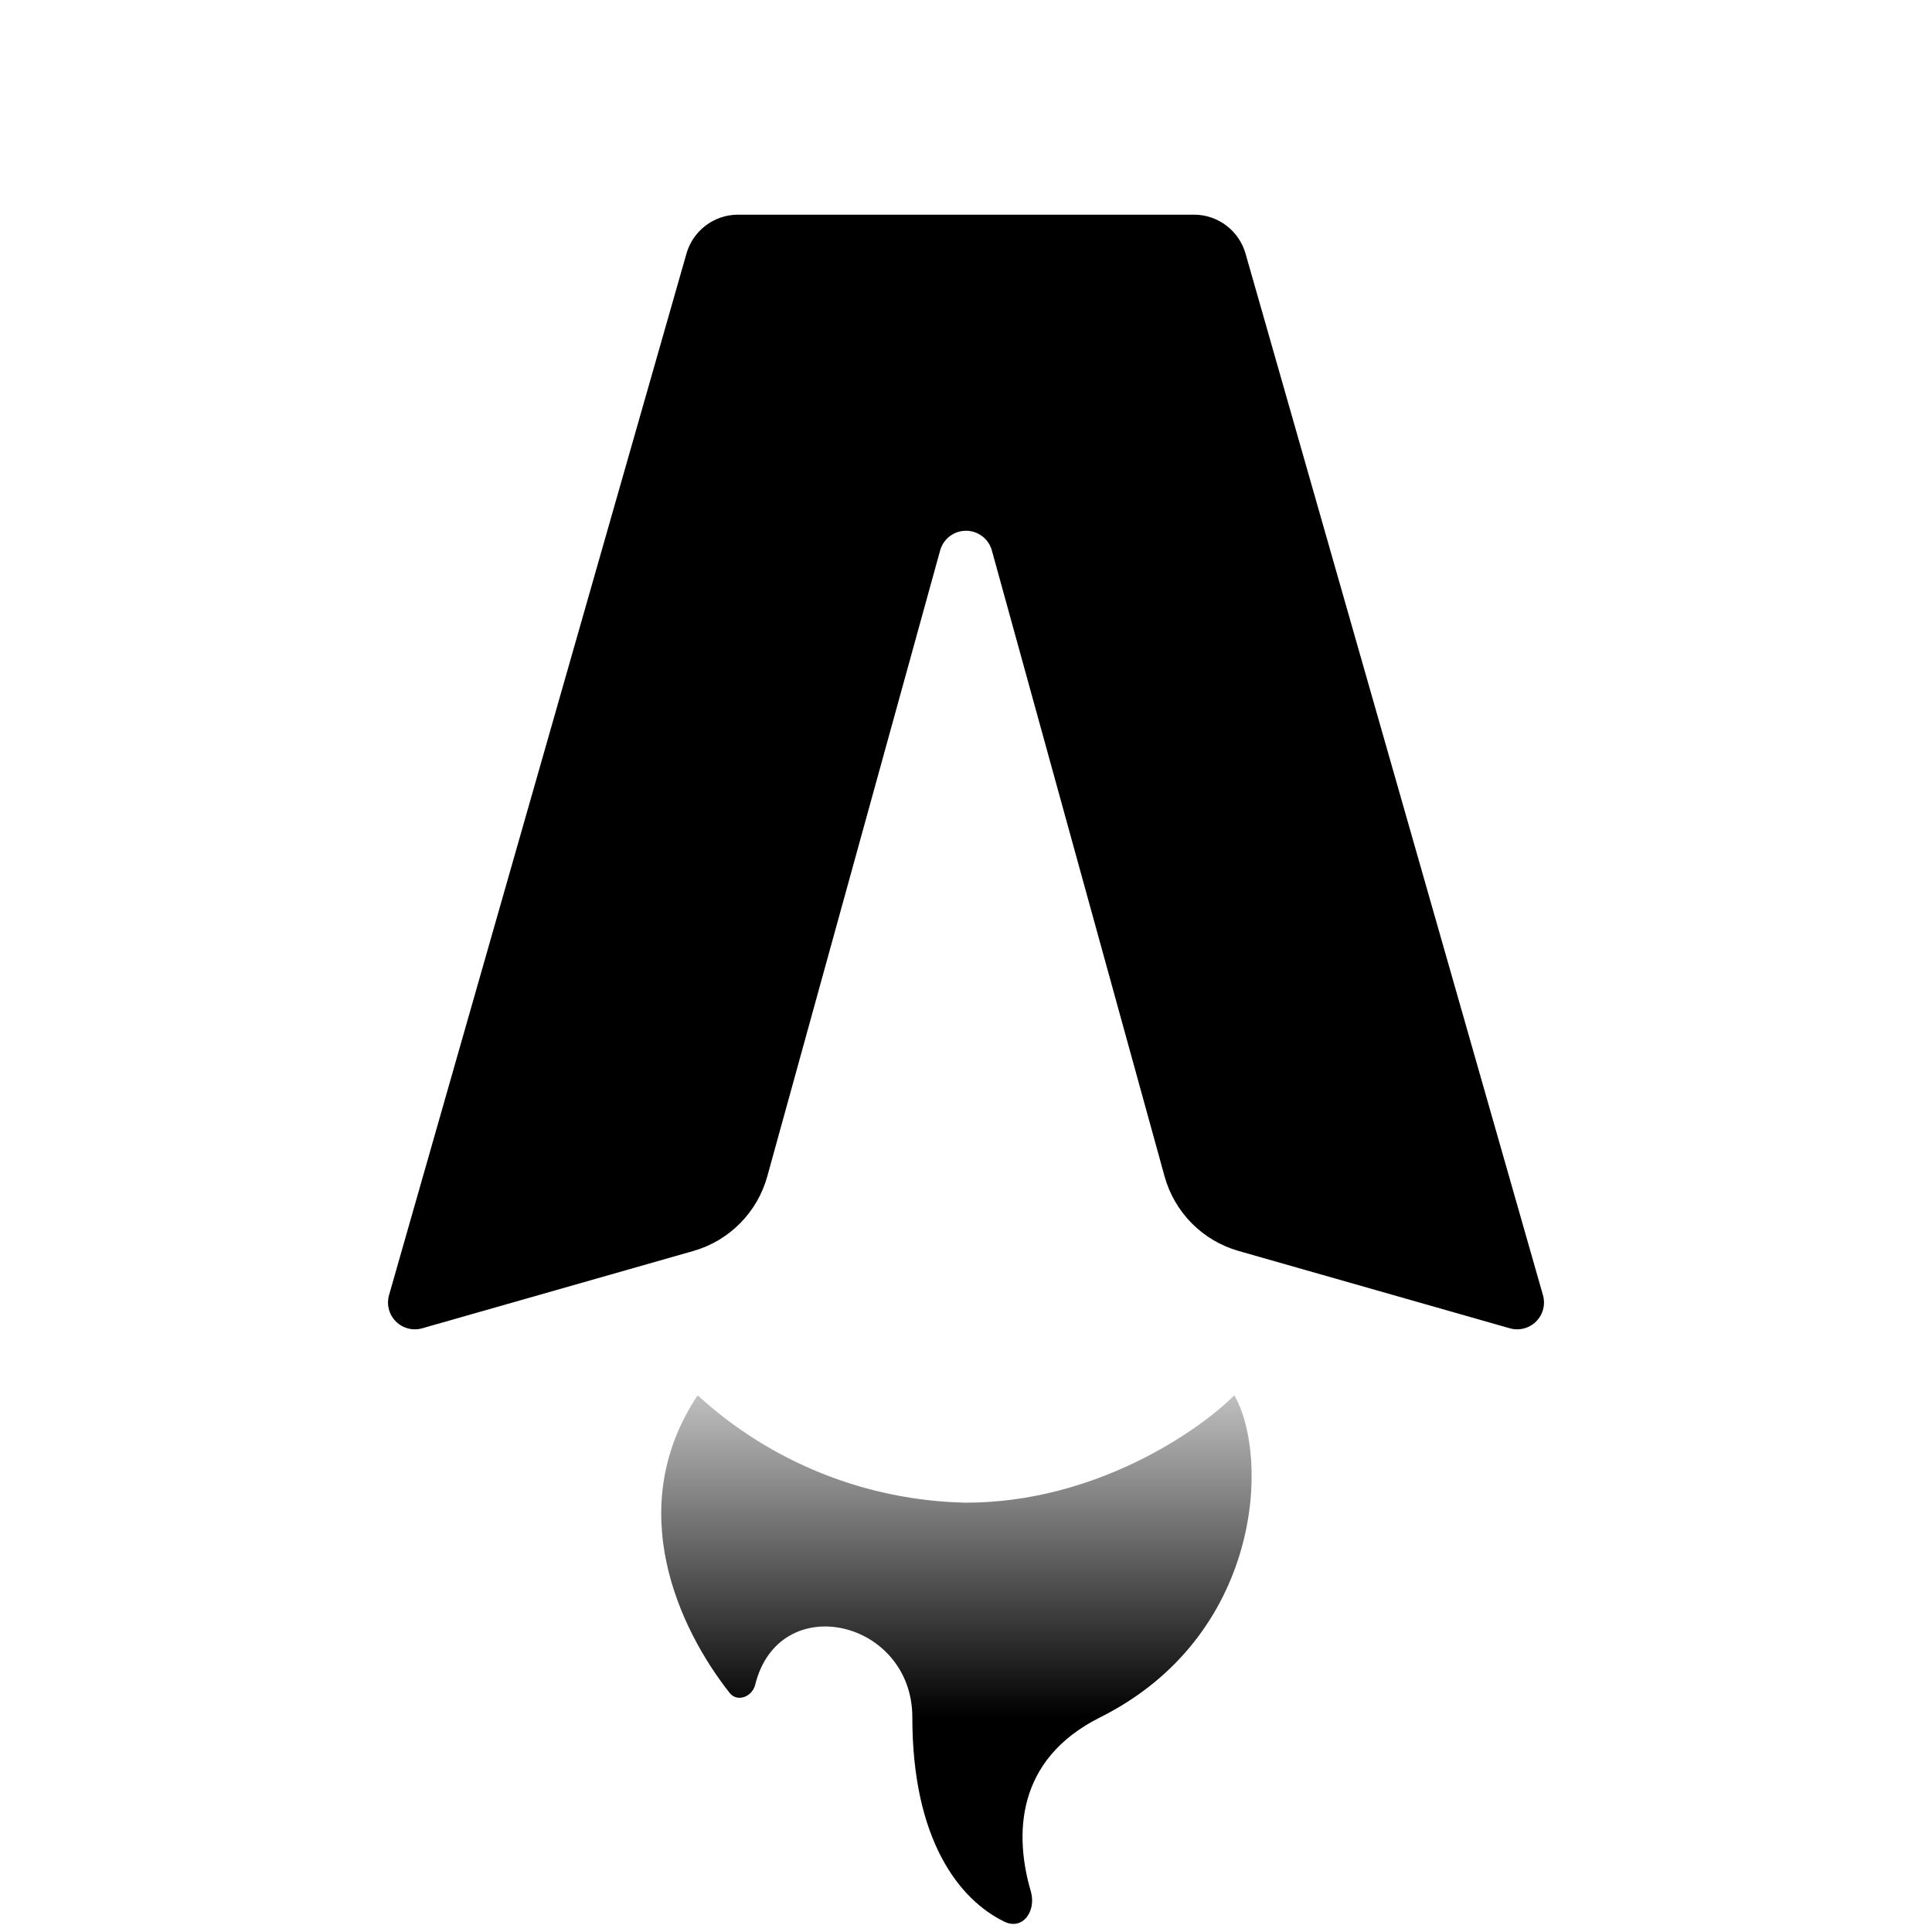
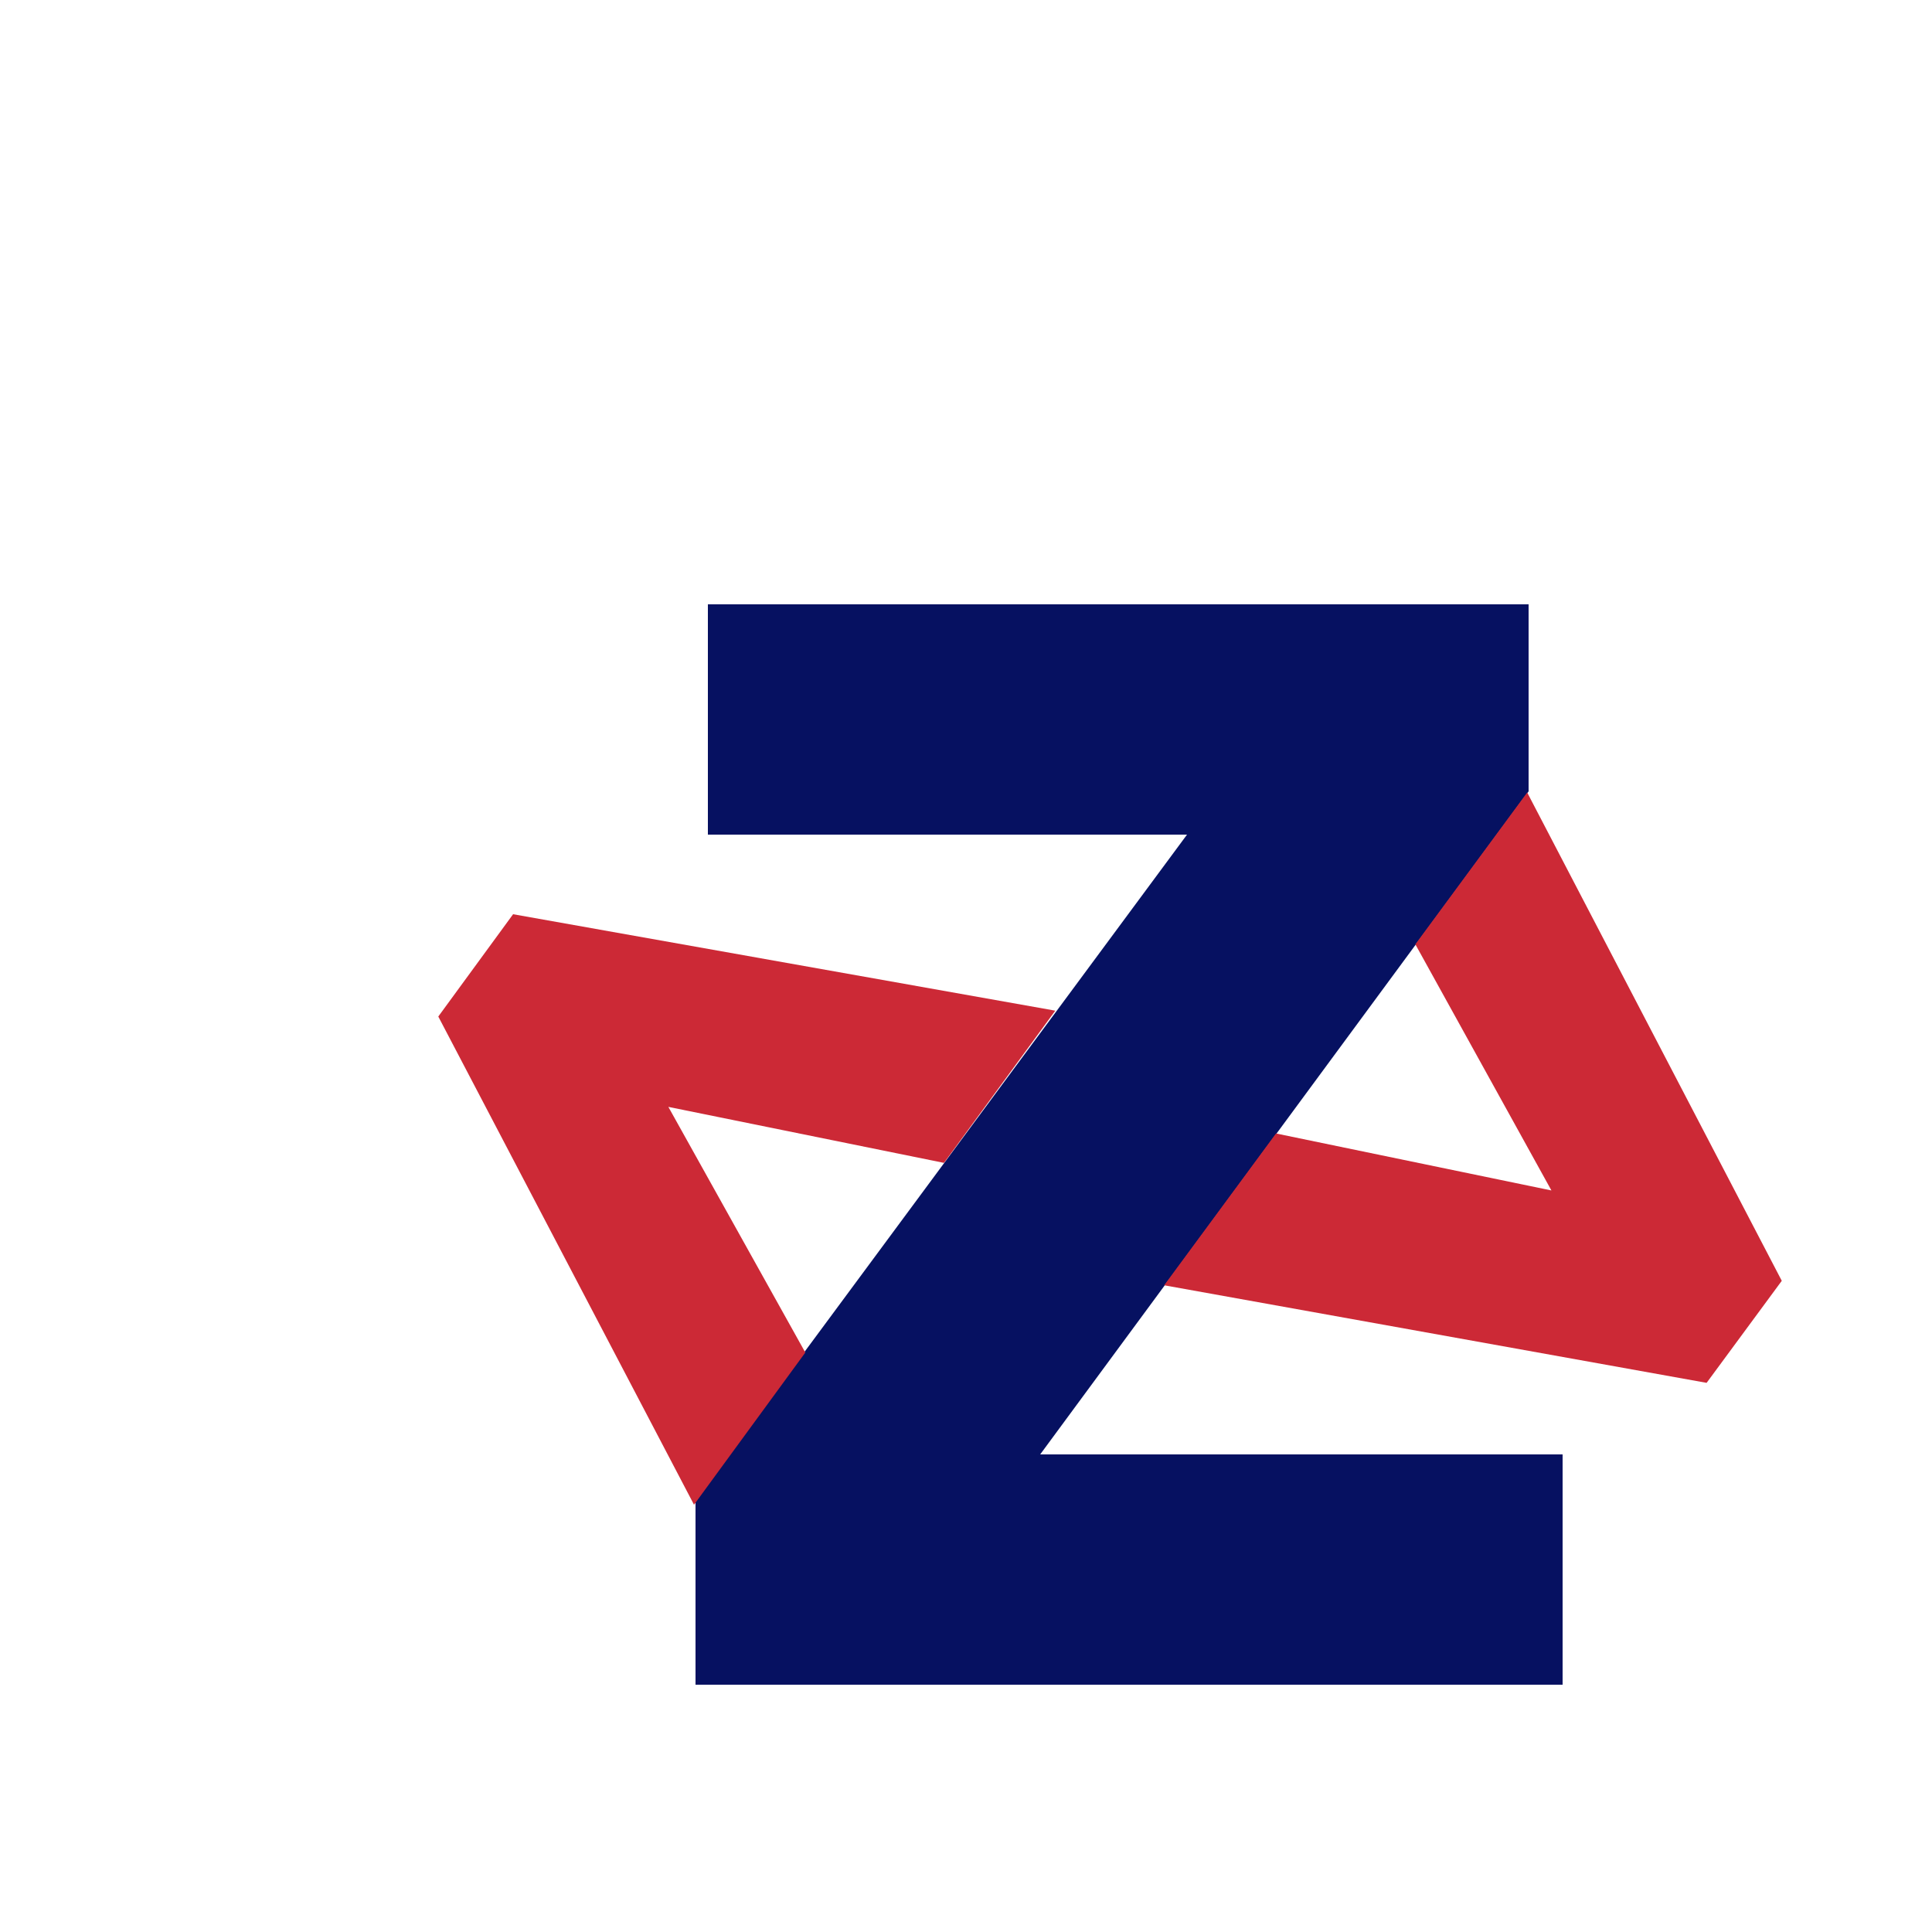
- <svg xmlns="http://www.w3.org/2000/svg" fill="none" viewBox="0 0 36 36">
-   <path fill="#000" d="M22.25 4h-8.5a1 1 0 0 0-.96.73l-5.54 19.4a.5.5 0 0 0 .62.62l5.05-1.44a2 2 0 0 0 1.38-1.4l3.22-11.66a.5.5 0 0 1 .96 0l3.22 11.67a2 2 0 0 0 1.38 1.39l5.05 1.44a.5.5 0 0 0 .62-.62l-5.54-19.4a1 1 0 0 0-.96-.73Z" />
-   <path fill="url(#gradient)" d="M18 28a7.63 7.63 0 0 1-5-2c-1.4 2.1-.35 4.35.6 5.55.14.17.41.07.47-.15.44-1.8 2.93-1.22 2.93.6 0 2.28.87 3.4 1.72 3.81.34.16.59-.2.49-.56-.31-1.05-.29-2.46 1.29-3.25 3-1.5 3.17-4.83 2.5-6-.67.67-2.6 2-5 2Z" />
-   <defs>
-     <linearGradient id="gradient" x1="16" x2="16" y1="32" y2="24" gradientUnits="userSpaceOnUse">
-       <stop stop-color="#000" />
-       <stop offset="1" stop-color="#000" stop-opacity="0" />
-     </linearGradient>
-   </defs>
-   <style>
-     @media (prefers-color-scheme:dark){:root{filter:invert(100%)}}
-   </style>
+ <svg xmlns="http://www.w3.org/2000/svg" width="750" height="750" viewBox="0 0 750 750" fill="none">
+   <path d="M270 582L460.8 324H274.8V234.6H593.4V307.2L403.8 564.6H606.6V654H270V582Z" fill="#061161" />
+   <path d="M170.144 394.617L199.183 354.9L409.655 392.34L366.451 451.43L259.458 429.692L312.624 525.051L269.42 584.142L170.144 394.617Z" fill="#CC2936" />
+   <path d="M495.346 440.011L602.26 462.135L549.438 366.584L592.854 307.65L691.684 497.208L662.503 536.82L451.93 498.946L495.346 440.011Z" fill="#CC2936" />
</svg>
